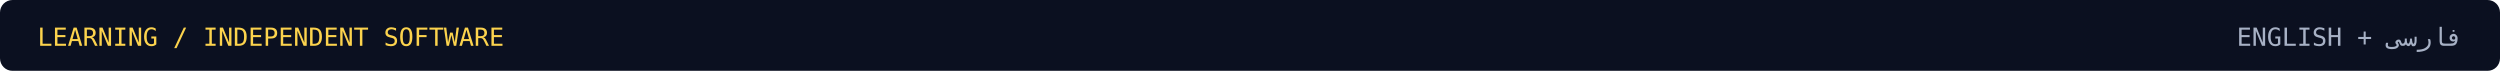
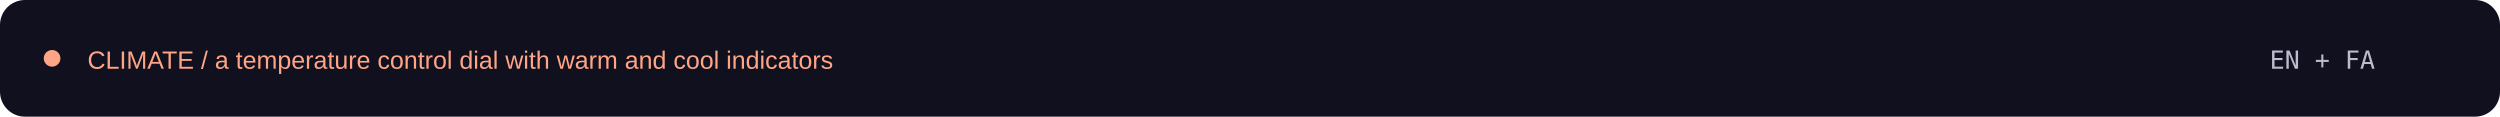
- <svg xmlns="http://www.w3.org/2000/svg" width="1200" height="34" viewBox="0 0 1200 34" role="img" aria-label="learning project">
-   <rect width="1200" height="34" rx="6" fill="#0b1020" />
-   <text x="18" y="22" fill="#fcd34d" font-family="monospace" font-size="12">LEARNING / INDEPENDENT SOFTWARE</text>
-   <text x="1182" y="22" text-anchor="end" fill="#a7b1c5" font-family="monospace" font-size="12">ENGLISH + فارسی</text>
+ <svg xmlns="http://www.w3.org/2000/svg" width="1200" height="56" viewBox="0 0 1200 56" role="img" aria-label="a temperature control dial with warm and cool indicators">
+   <rect width="1200" height="56" rx="12" fill="#10101e" />
+   <circle cx="25" cy="28" r="4" fill="#ffa586" />
+   <text x="42" y="33" fill="#ffa586" font-size="12" font-family="Segoe UI,Arial">CLIMATE / a temperature control dial with warm and cool indicators</text>
+   <text x="1140" y="33" text-anchor="end" fill="#bcbccf" font-size="12" font-family="monospace">EN + FA</text>
</svg>
